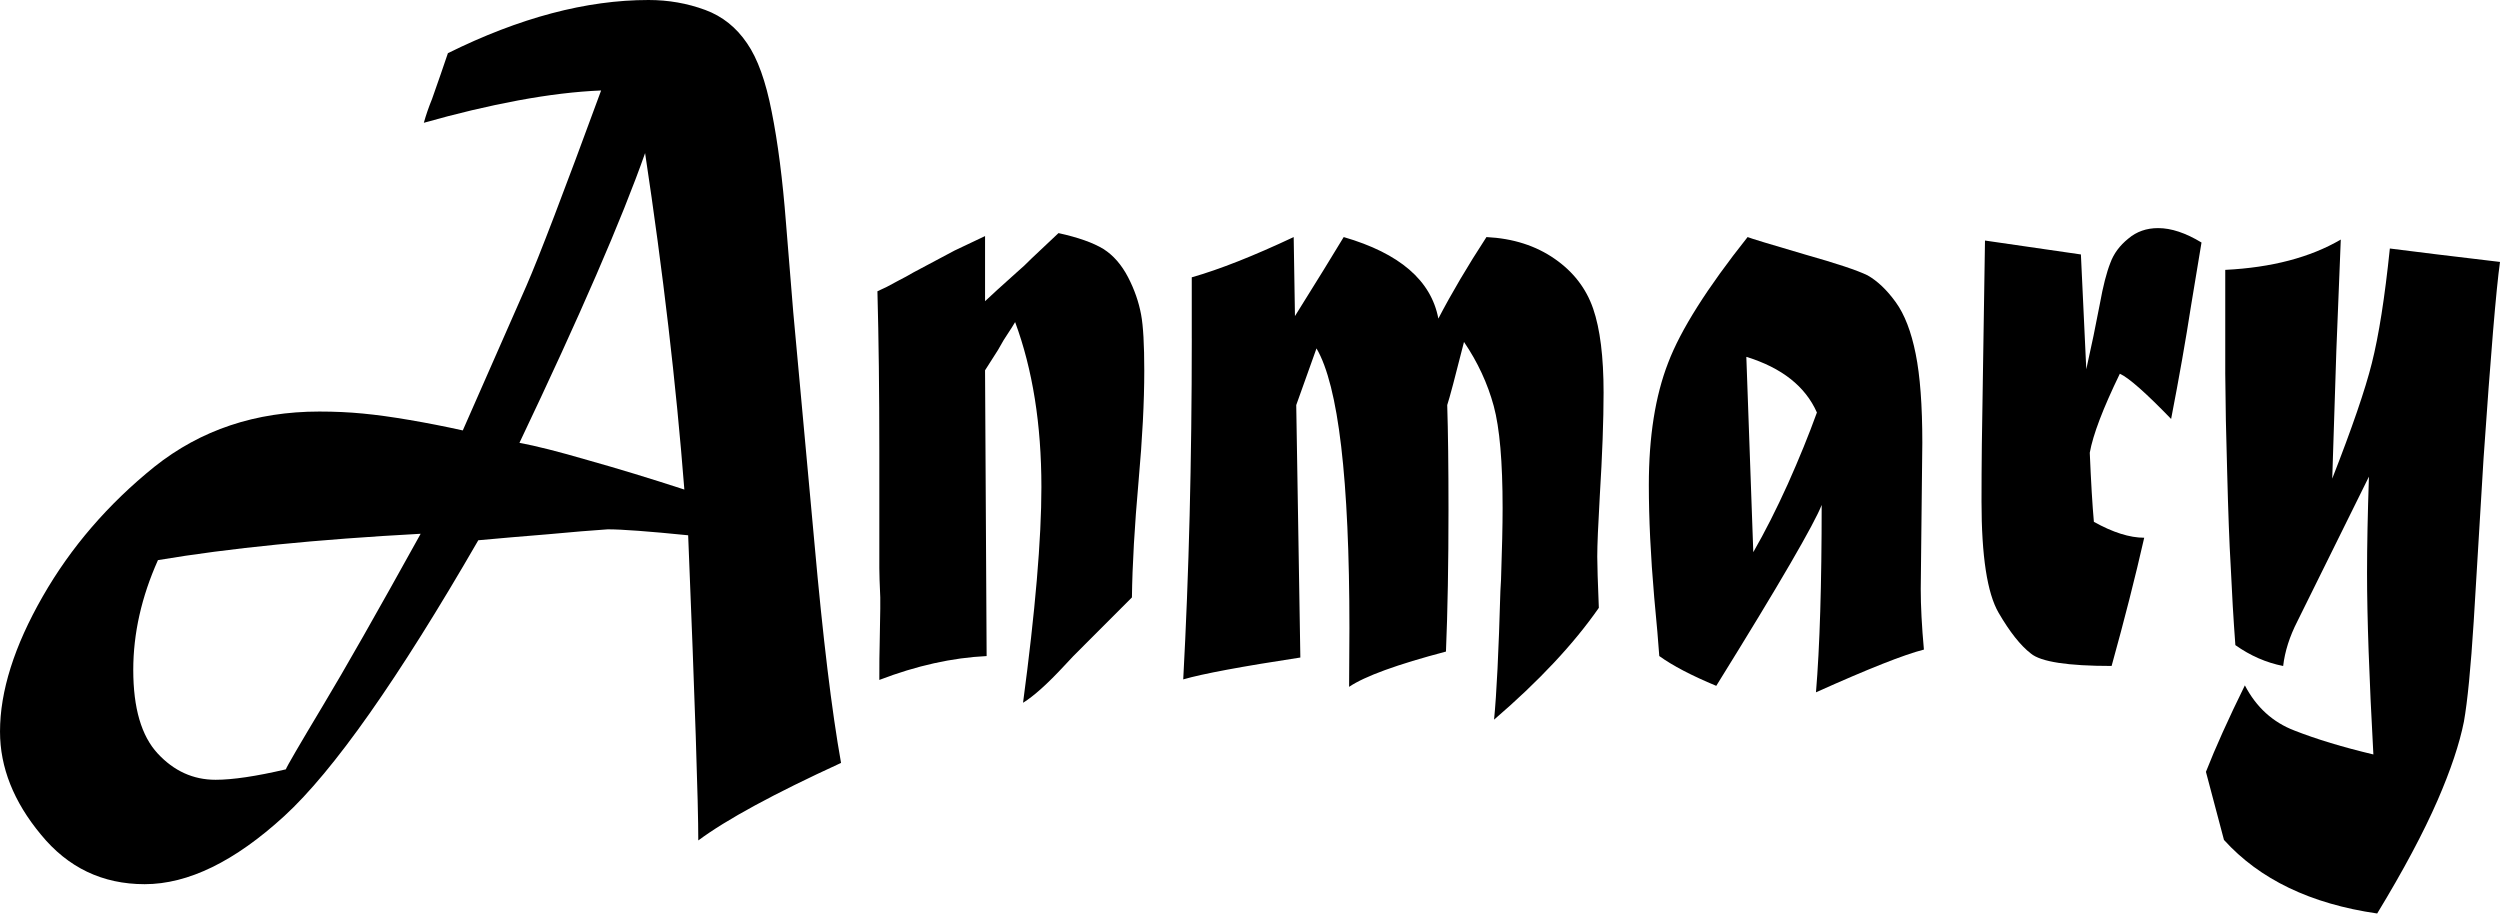
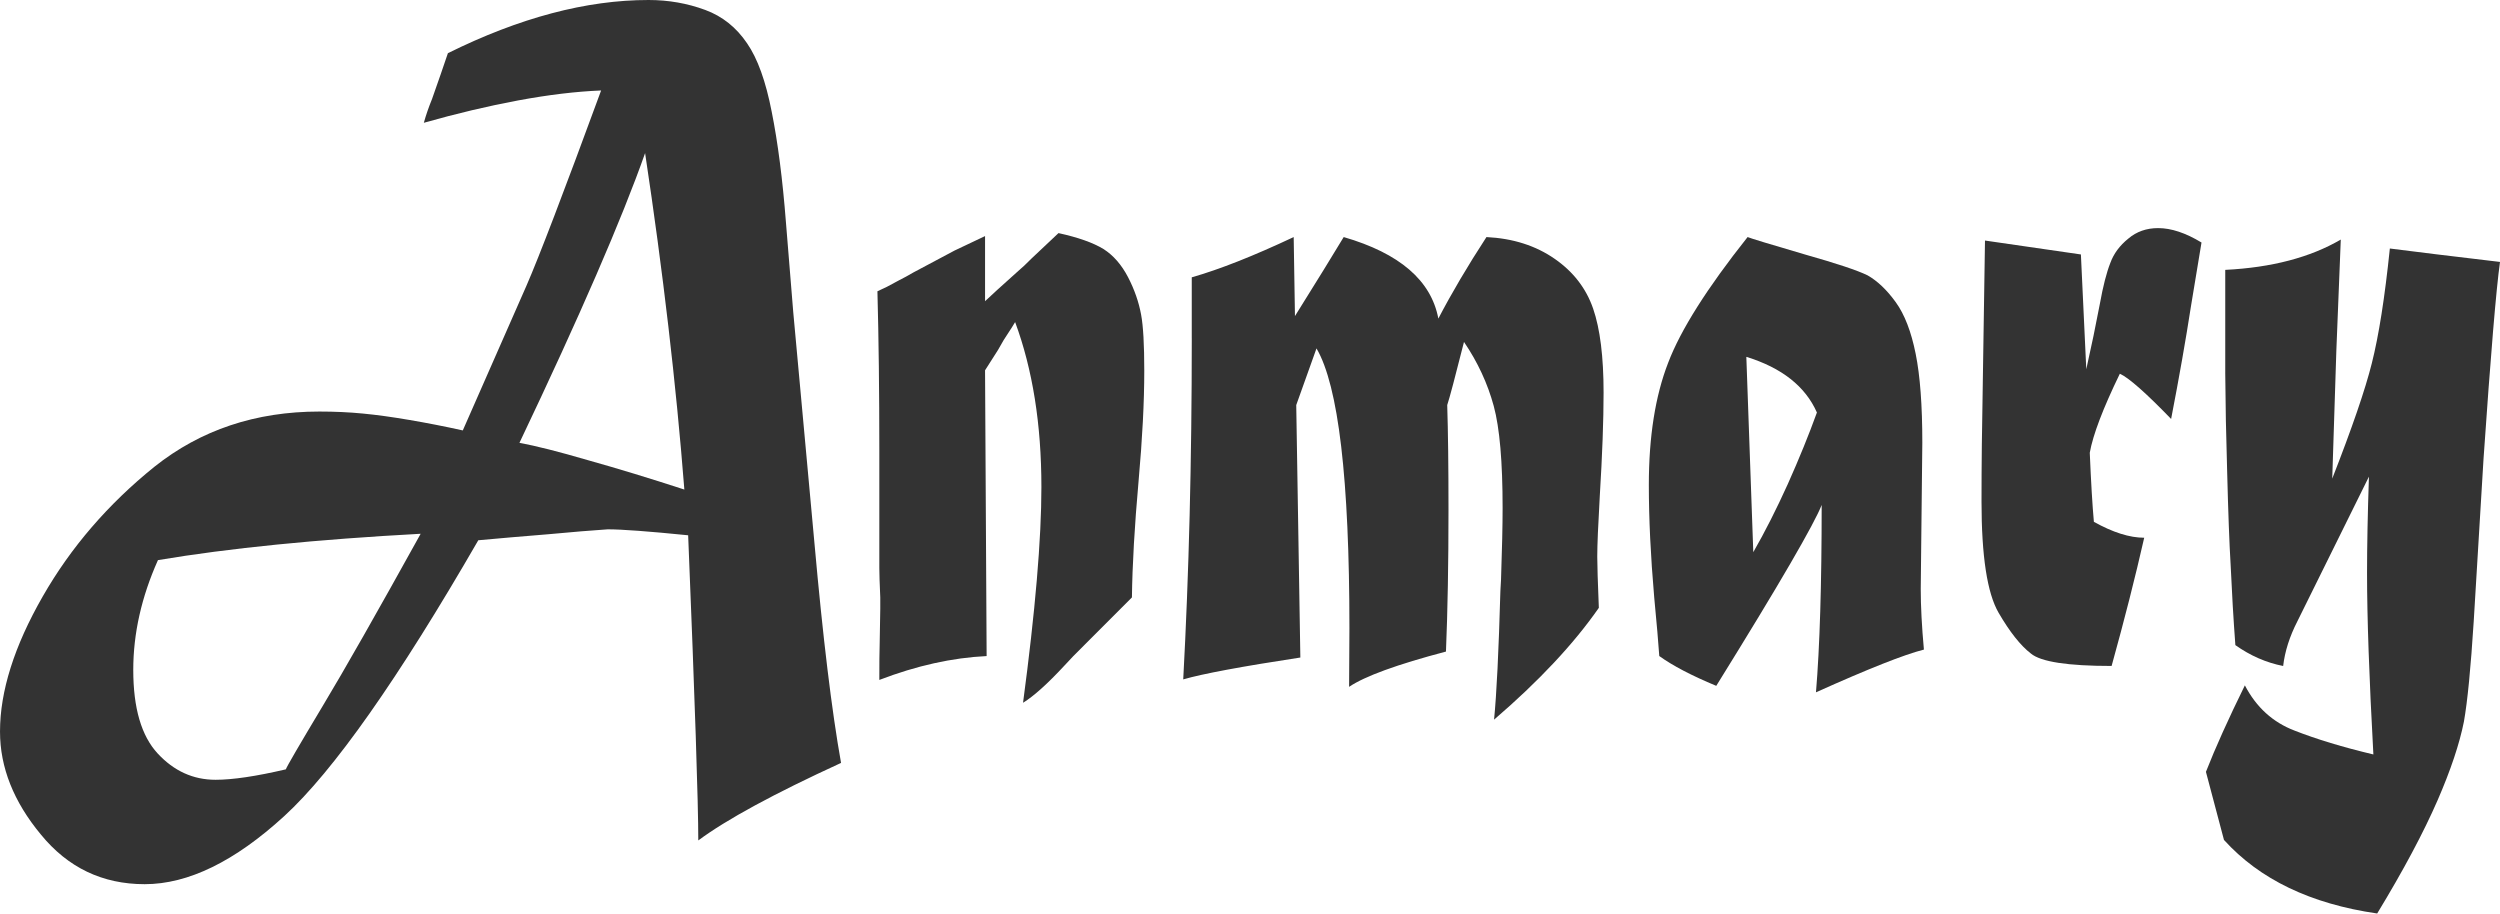
<svg xmlns="http://www.w3.org/2000/svg" width="172.037mm" height="62.861mm" viewBox="0 0 172.037 62.861" version="1.1" id="svg8">
  <defs id="defs2" />
  <g id="layer1" transform="translate(-18.50252,-12.64)">
-     <g aria-label="Anmary" transform="matrix(0.4646903,0,0,0.7296161,-0.7167739,-161.8855)" style="font-style:normal;font-weight:normal;font-size:40px;line-height:1.25;font-family:sans-serif;letter-spacing:0px;word-spacing:0px;fill:#000000;fill-opacity:1;stroke:none" id="flowRoot3680">
+     <g aria-label="Anmary" transform="matrix(0.4646903,0,0,0.7296161,-0.7167739,-161.8855)" style="font-style:normal;font-weight:normal;font-size:40px;line-height:1.25;font-family:sans-serif;letter-spacing:0px;word-spacing:0px;fill:#333333;fill-opacity:1;stroke:none" id="flowRoot3680">
      <path d="m 64.75,292.03 q -3.656,5.203 -3.656,10.359 0,5.391 3.609,7.875 3.609,2.484 8.578,2.484 3.797,0 10.406,-0.984 0.234,-0.422 5.484,-6 4.781,-5.062 14.484,-16.219 Q 80.5,290.342 64.75,292.03 Z m 53.531,-11.062 q 3.609,0.422 10.172,1.641 6.562,1.172 14.25,2.766 -1.828,-14.906 -5.812,-31.734 -5.156,9.328 -18.609,27.328 z M 104.125,250.78 q 0.469,-1.078 1.219,-2.25 1.406,-2.531 2.344,-4.312 15.891,-5.016 29.719,-5.016 4.406,0 8.391,0.938 3.797,0.891 6.188,3.141 2.344,2.156 3.656,6.469 1.359,4.312 2.109,10.453 l 1.078,8.438 3.141,21.797 q 1.875,13.359 3.938,20.719 -14.906,4.359 -21.141,7.312 0,-5.297 -1.5,-28.781 -8.766,-0.562 -11.906,-0.562 -3.375,0.141 -8.906,0.469 -5.484,0.281 -10.266,0.562 -17.812,19.641 -28.734,26.016 -11.016,6.422 -20.672,6.422 -9.375,0 -15.375,-4.688 -6.047,-4.641 -6.047,-9.703 0,-5.719 6.328,-12.75 6.234,-6.938 16.547,-12.234 10.266,-5.203 24.422,-5.203 3.375,0 6.422,0.188 3.094,0.188 6.938,0.609 3.891,0.422 7.875,0.984 l 9.422,-13.641 q 2.766,-4.031 11.062,-18.422 -5.531,0.141 -12.281,0.938 -6.703,0.797 -13.969,2.109 z" style="font-style:normal;font-variant:normal;font-weight:normal;font-stretch:normal;font-size:96px;font-family:'Matura MT Script Capitals';-inkscape-font-specification:'Matura MT Script Capitals, Normal';font-variant-ligatures:normal;font-variant-caps:normal;font-variant-numeric:normal;font-feature-settings:normal;text-align:start;writing-mode:lr-tb;text-anchor:start" id="path3716">

         </path>
      <path d="m 182.734,262.827 4.5,-1.359 v 6.141 q 1.312,-0.797 4.688,-2.719 1.125,-0.609 2.203,-1.312 l 3.984,-2.391 q 4.359,0.609 6.656,1.5 2.203,0.891 3.656,2.672 1.406,1.734 1.922,3.516 0.469,1.594 0.469,5.297 0,4.406 -0.844,10.406 -0.891,6.375 -0.984,10.969 l -8.672,5.531 -1.312,0.891 q -3.75,2.578 -6.141,3.516 2.719,-12.984 2.719,-20.344 0,-8.859 -3.891,-15.562 -0.141,0.188 -1.688,1.688 l -0.844,0.938 -1.922,1.922 0.234,26.953 q -7.641,0.234 -15.891,2.25 0,-2.438 0.047,-3.234 0.094,-2.906 0.094,-3.469 v -1.078 q -0.141,-1.969 -0.141,-2.766 v -11.062 q 0,-8.391 -0.281,-15.047 0.609,-0.188 1.406,-0.422 0.797,-0.281 1.781,-0.609 1.031,-0.328 2.156,-0.75 z" style="font-style:normal;font-variant:normal;font-weight:normal;font-stretch:normal;font-size:96px;font-family:'Matura MT Script Capitals';-inkscape-font-specification:'Matura MT Script Capitals, Normal';font-variant-ligatures:normal;font-variant-caps:normal;font-variant-numeric:normal;font-feature-settings:normal;text-align:start;writing-mode:lr-tb;text-anchor:start" id="path3718" />
      <path d="m 217.844,271.124 v -5.766 q 6.188,-1.125 15.094,-3.797 l 0.188,7.453 q 4.875,-4.969 7.219,-7.453 12.422,2.297 14.016,7.688 2.953,-3.609 7.125,-7.688 5.906,0.188 10.125,2.062 4.125,1.828 5.672,4.688 1.547,2.859 1.547,7.922 0,3.891 -0.562,9.75 -0.375,4.125 -0.375,5.719 0,1.172 0.234,4.828 -5.578,5.109 -15.516,10.547 0.562,-3.609 0.938,-12.141 l 0.094,-1.078 q 0.234,-4.312 0.234,-6.75 0,-6.516 -1.312,-9.609 -1.359,-3.188 -4.406,-6.047 -1.969,4.969 -2.484,5.953 0.188,3.75 0.188,9.891 0,7.594 -0.375,13.359 -10.875,1.828 -14.344,3.328 0.047,-3.141 0.047,-5.531 0,-21.094 -4.875,-26.391 l -3,5.344 0.609,23.812 q -13.031,1.266 -17.344,2.062 1.266,-14.906 1.266,-32.156 z" style="font-style:normal;font-variant:normal;font-weight:normal;font-stretch:normal;font-size:96px;font-family:'Matura MT Script Capitals';-inkscape-font-specification:'Matura MT Script Capitals, Normal';font-variant-ligatures:normal;font-variant-caps:normal;font-variant-numeric:normal;font-feature-settings:normal;text-align:start;writing-mode:lr-tb;text-anchor:start" id="path3720" />
      <path d="M 299.969,272.858 301,291.28 q 2.578,-2.859 5.109,-6.422 2.531,-3.609 4.312,-6.75 -2.578,-3.703 -10.453,-5.25 z m 0.188,-11.297 q 0.703,0.188 8.484,1.641 7.031,1.266 9.281,1.969 2.203,0.797 4.172,2.531 1.969,1.734 2.953,4.875 0.984,3.094 0.984,8.391 l -0.234,13.781 q 0,2.438 0.469,5.719 -4.359,0.703 -15.984,4.031 0.844,-6.422 0.844,-17.672 -0.797,1.312 -4.641,5.531 -3.844,4.219 -10.969,11.531 -5.484,-1.453 -8.438,-2.812 -0.188,-1.781 -0.75,-5.531 -0.797,-5.859 -0.797,-10.594 0,-6.844 2.859,-11.531 2.766,-4.641 11.766,-11.859 z" style="font-style:normal;font-variant:normal;font-weight:normal;font-stretch:normal;font-size:96px;font-family:'Matura MT Script Capitals';-inkscape-font-specification:'Matura MT Script Capitals, Normal';font-variant-ligatures:normal;font-variant-caps:normal;font-variant-numeric:normal;font-feature-settings:normal;text-align:start;writing-mode:lr-tb;text-anchor:start" id="path3722" />
      <path d="m 334.984,275.389 0.328,-13.5 14.203,1.312 0.797,10.828 q 1.125,-3.188 2.016,-6.188 0.703,-2.484 1.547,-3.844 0.75,-1.312 2.672,-2.297 1.828,-0.984 4.406,-0.984 2.906,0 6.422,1.359 l -1.547,5.953 q -1.172,4.828 -2.953,10.688 -5.625,-3.703 -7.594,-4.266 -3.75,4.922 -4.453,7.453 0.281,4.219 0.609,6.516 4.219,1.5 7.453,1.5 -1.969,5.531 -4.828,12.094 -9.75,0 -11.953,-1.172 -2.297,-1.125 -4.781,-3.844 -2.531,-2.766 -2.531,-10.5 0,-5.062 0.188,-11.109 z" style="font-style:normal;font-variant:normal;font-weight:normal;font-stretch:normal;font-size:96px;font-family:'Matura MT Script Capitals';-inkscape-font-specification:'Matura MT Script Capitals, Normal';font-variant-ligatures:normal;font-variant-caps:normal;font-variant-numeric:normal;font-feature-settings:normal;text-align:start;writing-mode:lr-tb;text-anchor:start" id="path3724" />
      <path d="m 370.891,274.358 v -9.703 Q 381.203,264.327 388,261.796 l -0.656,10.453 -0.609,12.094 q 4.406,-7.172 5.859,-10.875 1.547,-3.891 2.672,-10.828 5.719,0.469 16.312,1.266 -0.844,3.844 -2.438,18.562 l -1.453,15.328 q -0.656,6.609 -1.453,9.469 -0.984,3.141 -3.891,7.406 -3.141,4.594 -8.953,10.688 -14.766,-1.359 -22.688,-6.938 l -2.672,-6.422 q 2.109,-3.422 5.766,-8.156 2.531,3.094 7.359,4.266 4.875,1.219 11.672,2.25 -0.938,-10.875 -0.938,-17.109 0,-3.844 0.281,-9.094 l -10.594,13.641 q -1.734,2.156 -2.109,4.219 -3.75,-0.469 -7.078,-1.969 -0.422,-3.609 -0.703,-7.594 -0.281,-2.953 -0.516,-8.859 -0.234,-4.875 -0.281,-9.234 z" style="font-style:normal;font-variant:normal;font-weight:normal;font-stretch:normal;font-size:96px;font-family:'Matura MT Script Capitals';-inkscape-font-specification:'Matura MT Script Capitals, Normal';font-variant-ligatures:normal;font-variant-caps:normal;font-variant-numeric:normal;font-feature-settings:normal;text-align:start;writing-mode:lr-tb;text-anchor:start" id="path3726" />
    </g>
  </g>
</svg>
